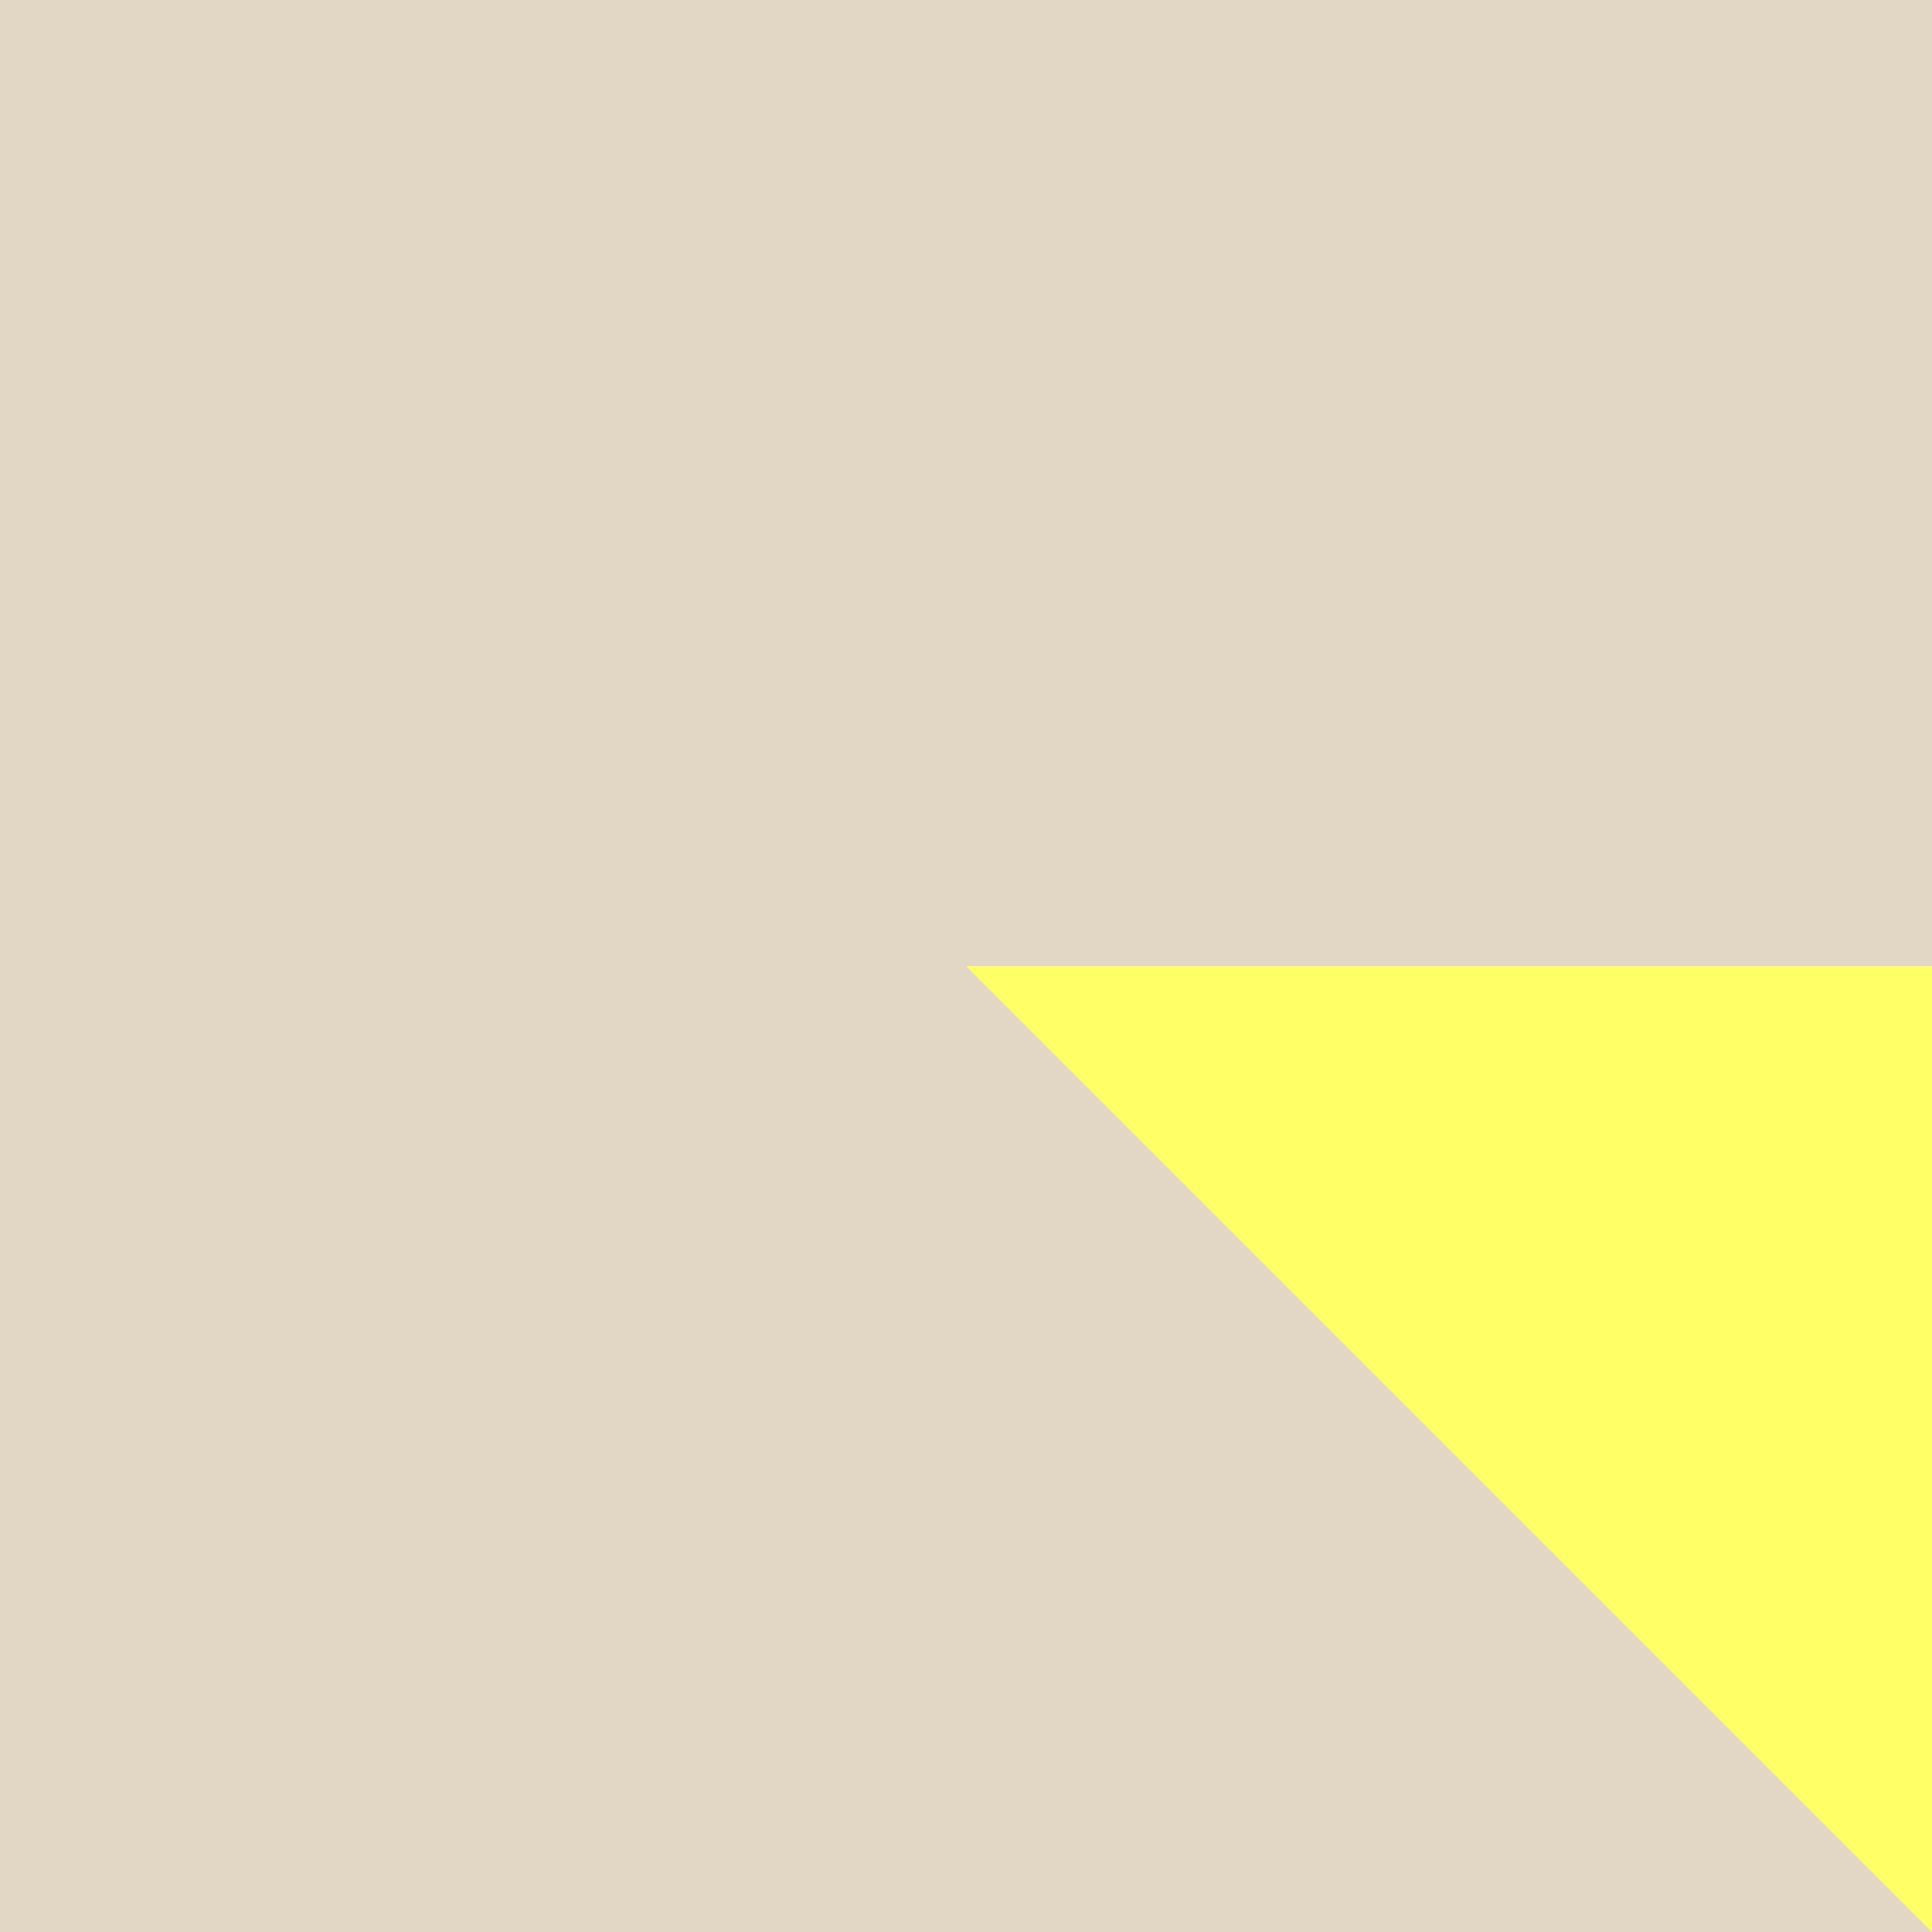
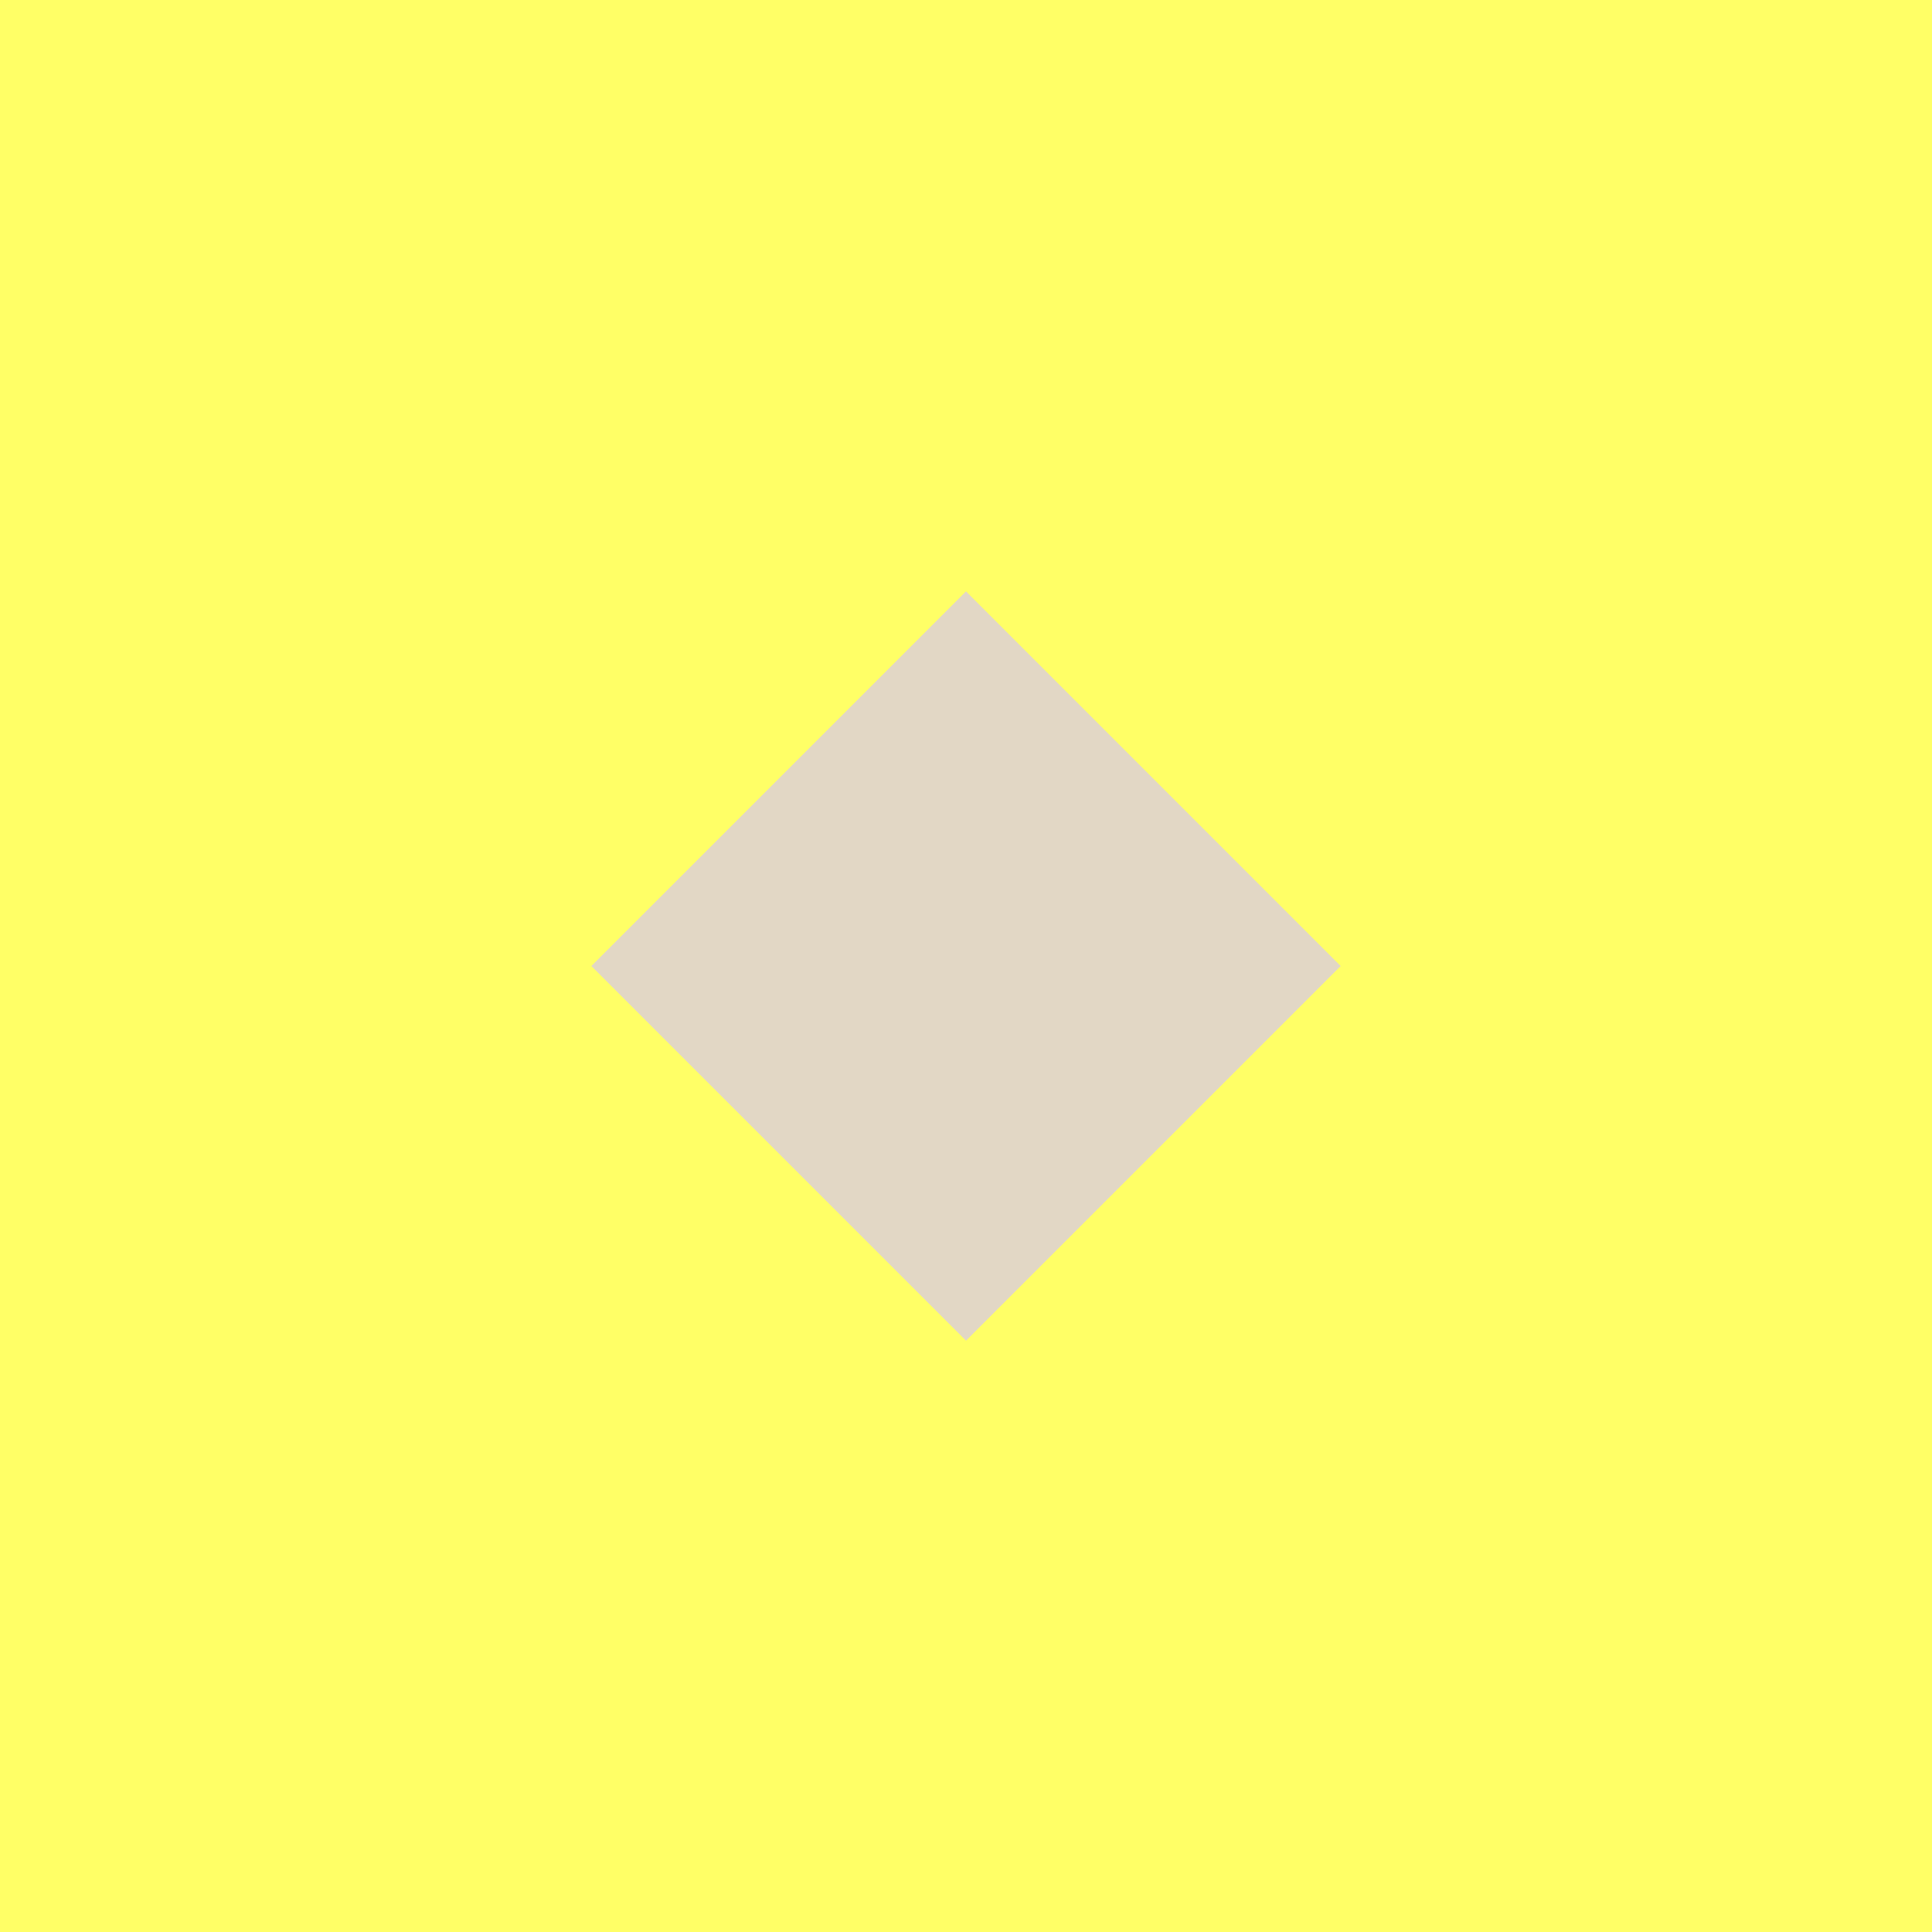
<svg xmlns="http://www.w3.org/2000/svg" id="_레이어_1" data-name="레이어 1" viewBox="0 0 512 512">
  <defs>
    <style>
      .cls-1 {
        fill: #e2d7c5;
      }

      .cls-2 {
        fill: #ff6;
      }
    </style>
  </defs>
-   <rect class="cls-1" width="512" height="512" />
-   <path class="cls-2" d="M512,512l-256-256h256s0,261.24,0,256Z" />
+   <rect class="cls-2" width="512" height="512" />
+   <rect class="cls-1" x="185.8" y="185.8" width="140.41" height="140.41" transform="translate(256 -106.04) rotate(45)" />
</svg>
